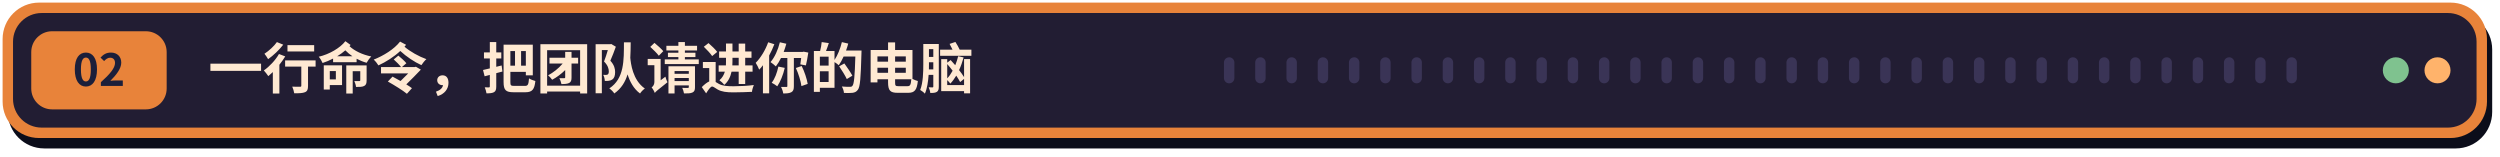
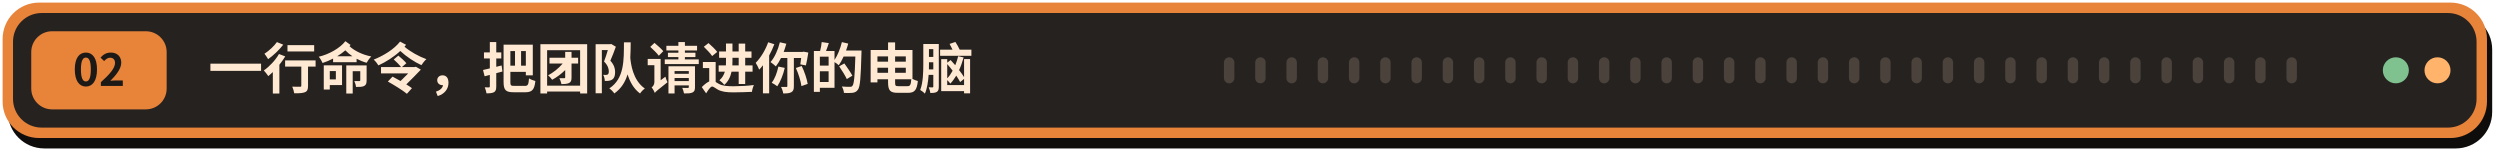
<svg xmlns="http://www.w3.org/2000/svg" width="960" height="60" viewBox="0 0 960 60" role="img" aria-label="一行命令，把团队请进你的电脑" font-family="'PingFang SC','Hiragino Sans GB','Microsoft YaHei','Noto Sans CJK SC',-apple-system,'Segoe UI',sans-serif">
-   <rect x="3" y="5" width="954" height="52" rx="14" fill="#0b0d1a" />
+   <rect x="3" y="5" width="954" height="52" rx="14" fill="#0f0d0c" />
  <rect x="1" y="1" width="954" height="52" rx="14" fill="#e8833a" />
-   <rect x="5" y="5" width="946" height="44" rx="11" fill="#221d33" />
+   <rect x="5" y="5" width="946" height="44" rx="11" fill="#262220" />
  <rect x="12" y="12" width="52" height="30" rx="8" fill="#e8833a" />
-   <text x="38" y="33" font-size="17" font-weight="800" fill="#1b1f3a" text-anchor="middle">02</text>
+   <text x="38" y="33" font-size="17" font-weight="800" fill="#1c1917" text-anchor="middle">02</text>
  <text x="80" y="34" font-size="21" font-weight="700" fill="#ffe9d2">一行命令，把团队请进你的电脑</text>
-   <rect x="470" y="22" width="4" height="10" rx="2" fill="#3a3456" />
-   <rect x="482" y="22" width="4" height="10" rx="2" fill="#3a3456" />
-   <rect x="494" y="22" width="4" height="10" rx="2" fill="#3a3456" />
-   <rect x="506" y="22" width="4" height="10" rx="2" fill="#3a3456" />
-   <rect x="518" y="22" width="4" height="10" rx="2" fill="#3a3456" />
-   <rect x="530" y="22" width="4" height="10" rx="2" fill="#3a3456" />
-   <rect x="542" y="22" width="4" height="10" rx="2" fill="#3a3456" />
-   <rect x="554" y="22" width="4" height="10" rx="2" fill="#3a3456" />
-   <rect x="566" y="22" width="4" height="10" rx="2" fill="#3a3456" />
-   <rect x="578" y="22" width="4" height="10" rx="2" fill="#3a3456" />
-   <rect x="590" y="22" width="4" height="10" rx="2" fill="#3a3456" />
-   <rect x="602" y="22" width="4" height="10" rx="2" fill="#3a3456" />
-   <rect x="614" y="22" width="4" height="10" rx="2" fill="#3a3456" />
-   <rect x="626" y="22" width="4" height="10" rx="2" fill="#3a3456" />
-   <rect x="638" y="22" width="4" height="10" rx="2" fill="#3a3456" />
-   <rect x="650" y="22" width="4" height="10" rx="2" fill="#3a3456" />
-   <rect x="662" y="22" width="4" height="10" rx="2" fill="#3a3456" />
-   <rect x="674" y="22" width="4" height="10" rx="2" fill="#3a3456" />
-   <rect x="686" y="22" width="4" height="10" rx="2" fill="#3a3456" />
-   <rect x="698" y="22" width="4" height="10" rx="2" fill="#3a3456" />
-   <rect x="710" y="22" width="4" height="10" rx="2" fill="#3a3456" />
-   <rect x="722" y="22" width="4" height="10" rx="2" fill="#3a3456" />
-   <rect x="734" y="22" width="4" height="10" rx="2" fill="#3a3456" />
-   <rect x="746" y="22" width="4" height="10" rx="2" fill="#3a3456" />
-   <rect x="758" y="22" width="4" height="10" rx="2" fill="#3a3456" />
-   <rect x="770" y="22" width="4" height="10" rx="2" fill="#3a3456" />
-   <rect x="782" y="22" width="4" height="10" rx="2" fill="#3a3456" />
-   <rect x="794" y="22" width="4" height="10" rx="2" fill="#3a3456" />
-   <rect x="806" y="22" width="4" height="10" rx="2" fill="#3a3456" />
-   <rect x="818" y="22" width="4" height="10" rx="2" fill="#3a3456" />
-   <rect x="830" y="22" width="4" height="10" rx="2" fill="#3a3456" />
-   <rect x="842" y="22" width="4" height="10" rx="2" fill="#3a3456" />
-   <rect x="854" y="22" width="4" height="10" rx="2" fill="#3a3456" />
-   <rect x="866" y="22" width="4" height="10" rx="2" fill="#3a3456" />
-   <rect x="878" y="22" width="4" height="10" rx="2" fill="#3a3456" />
+   <rect x="470" y="22" width="4" height="10" rx="2" fill="#4a423b" />
+   <rect x="482" y="22" width="4" height="10" rx="2" fill="#4a423b" />
+   <rect x="494" y="22" width="4" height="10" rx="2" fill="#4a423b" />
+   <rect x="506" y="22" width="4" height="10" rx="2" fill="#4a423b" />
+   <rect x="518" y="22" width="4" height="10" rx="2" fill="#4a423b" />
+   <rect x="530" y="22" width="4" height="10" rx="2" fill="#4a423b" />
+   <rect x="542" y="22" width="4" height="10" rx="2" fill="#4a423b" />
+   <rect x="554" y="22" width="4" height="10" rx="2" fill="#4a423b" />
+   <rect x="566" y="22" width="4" height="10" rx="2" fill="#4a423b" />
+   <rect x="578" y="22" width="4" height="10" rx="2" fill="#4a423b" />
+   <rect x="590" y="22" width="4" height="10" rx="2" fill="#4a423b" />
+   <rect x="602" y="22" width="4" height="10" rx="2" fill="#4a423b" />
+   <rect x="614" y="22" width="4" height="10" rx="2" fill="#4a423b" />
+   <rect x="626" y="22" width="4" height="10" rx="2" fill="#4a423b" />
+   <rect x="638" y="22" width="4" height="10" rx="2" fill="#4a423b" />
+   <rect x="650" y="22" width="4" height="10" rx="2" fill="#4a423b" />
+   <rect x="662" y="22" width="4" height="10" rx="2" fill="#4a423b" />
+   <rect x="674" y="22" width="4" height="10" rx="2" fill="#4a423b" />
+   <rect x="686" y="22" width="4" height="10" rx="2" fill="#4a423b" />
+   <rect x="698" y="22" width="4" height="10" rx="2" fill="#4a423b" />
+   <rect x="710" y="22" width="4" height="10" rx="2" fill="#4a423b" />
+   <rect x="722" y="22" width="4" height="10" rx="2" fill="#4a423b" />
+   <rect x="734" y="22" width="4" height="10" rx="2" fill="#4a423b" />
+   <rect x="746" y="22" width="4" height="10" rx="2" fill="#4a423b" />
+   <rect x="758" y="22" width="4" height="10" rx="2" fill="#4a423b" />
+   <rect x="770" y="22" width="4" height="10" rx="2" fill="#4a423b" />
+   <rect x="782" y="22" width="4" height="10" rx="2" fill="#4a423b" />
+   <rect x="794" y="22" width="4" height="10" rx="2" fill="#4a423b" />
+   <rect x="806" y="22" width="4" height="10" rx="2" fill="#4a423b" />
+   <rect x="818" y="22" width="4" height="10" rx="2" fill="#4a423b" />
+   <rect x="830" y="22" width="4" height="10" rx="2" fill="#4a423b" />
+   <rect x="842" y="22" width="4" height="10" rx="2" fill="#4a423b" />
+   <rect x="854" y="22" width="4" height="10" rx="2" fill="#4a423b" />
+   <rect x="866" y="22" width="4" height="10" rx="2" fill="#4a423b" />
+   <rect x="878" y="22" width="4" height="10" rx="2" fill="#4a423b" />
  <circle cx="920" cy="27" r="5" fill="#7fc28f" />
  <circle cx="936" cy="27" r="5" fill="#ffb36b" />
</svg>
